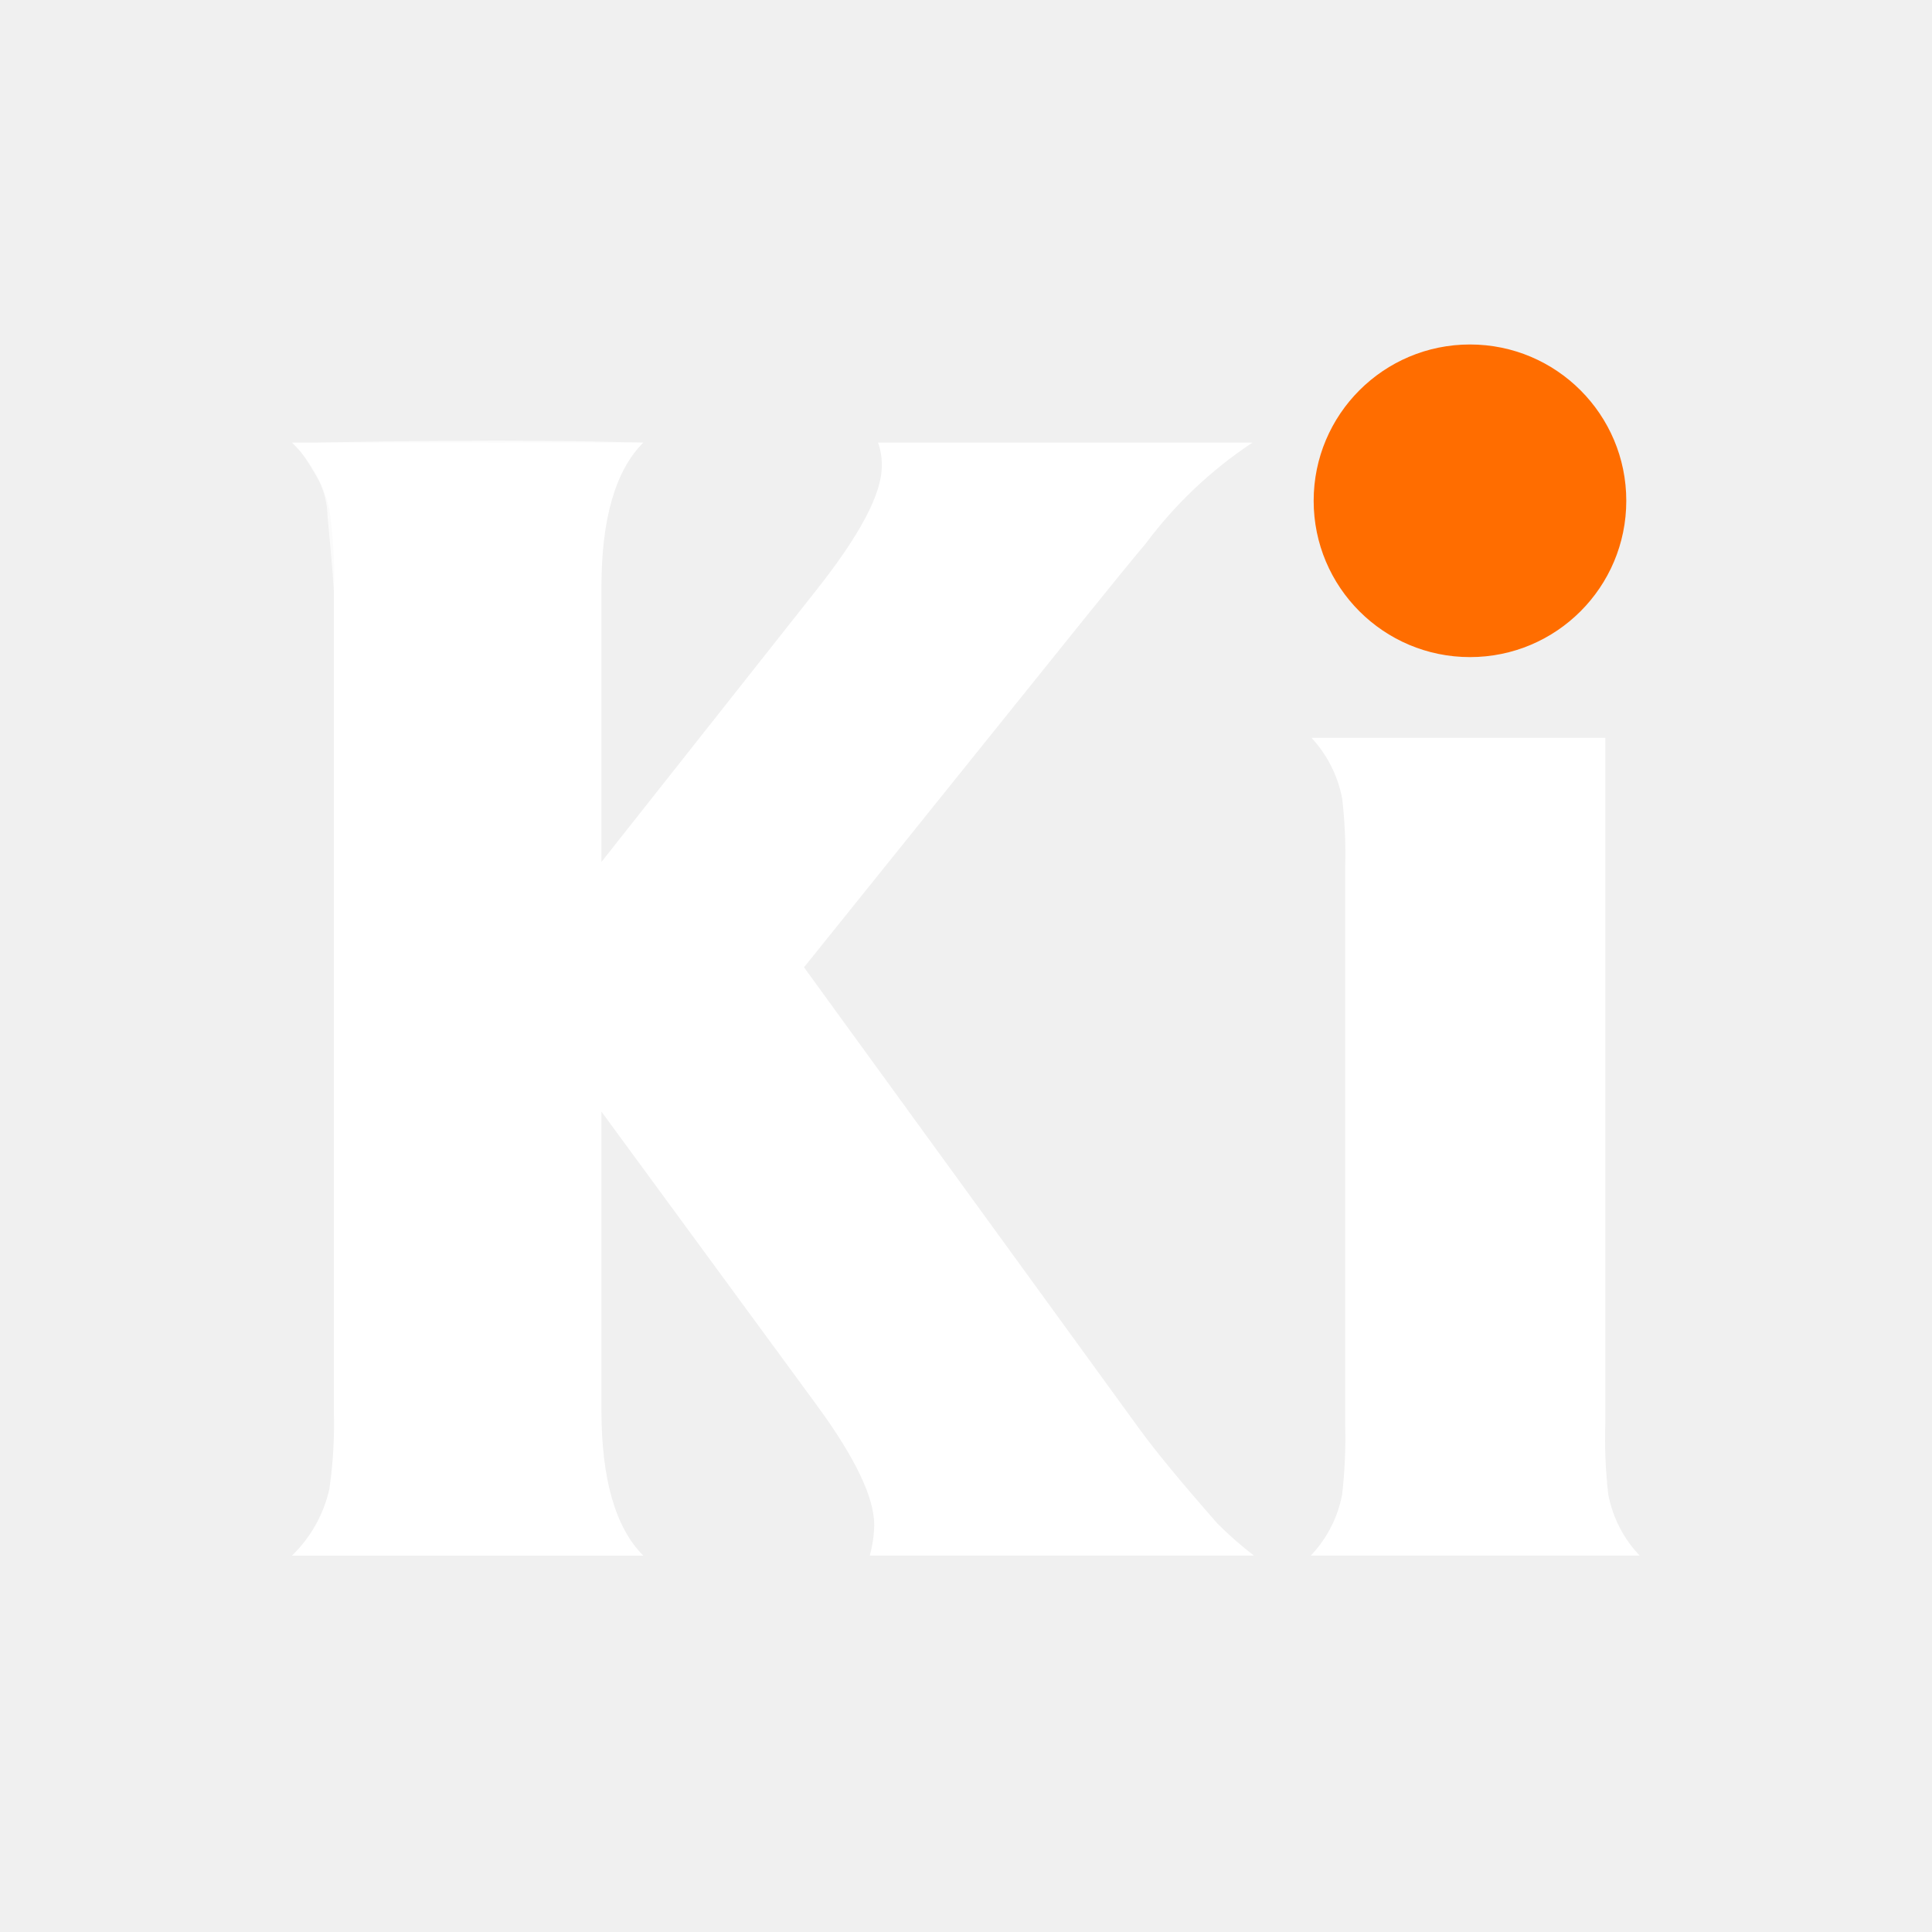
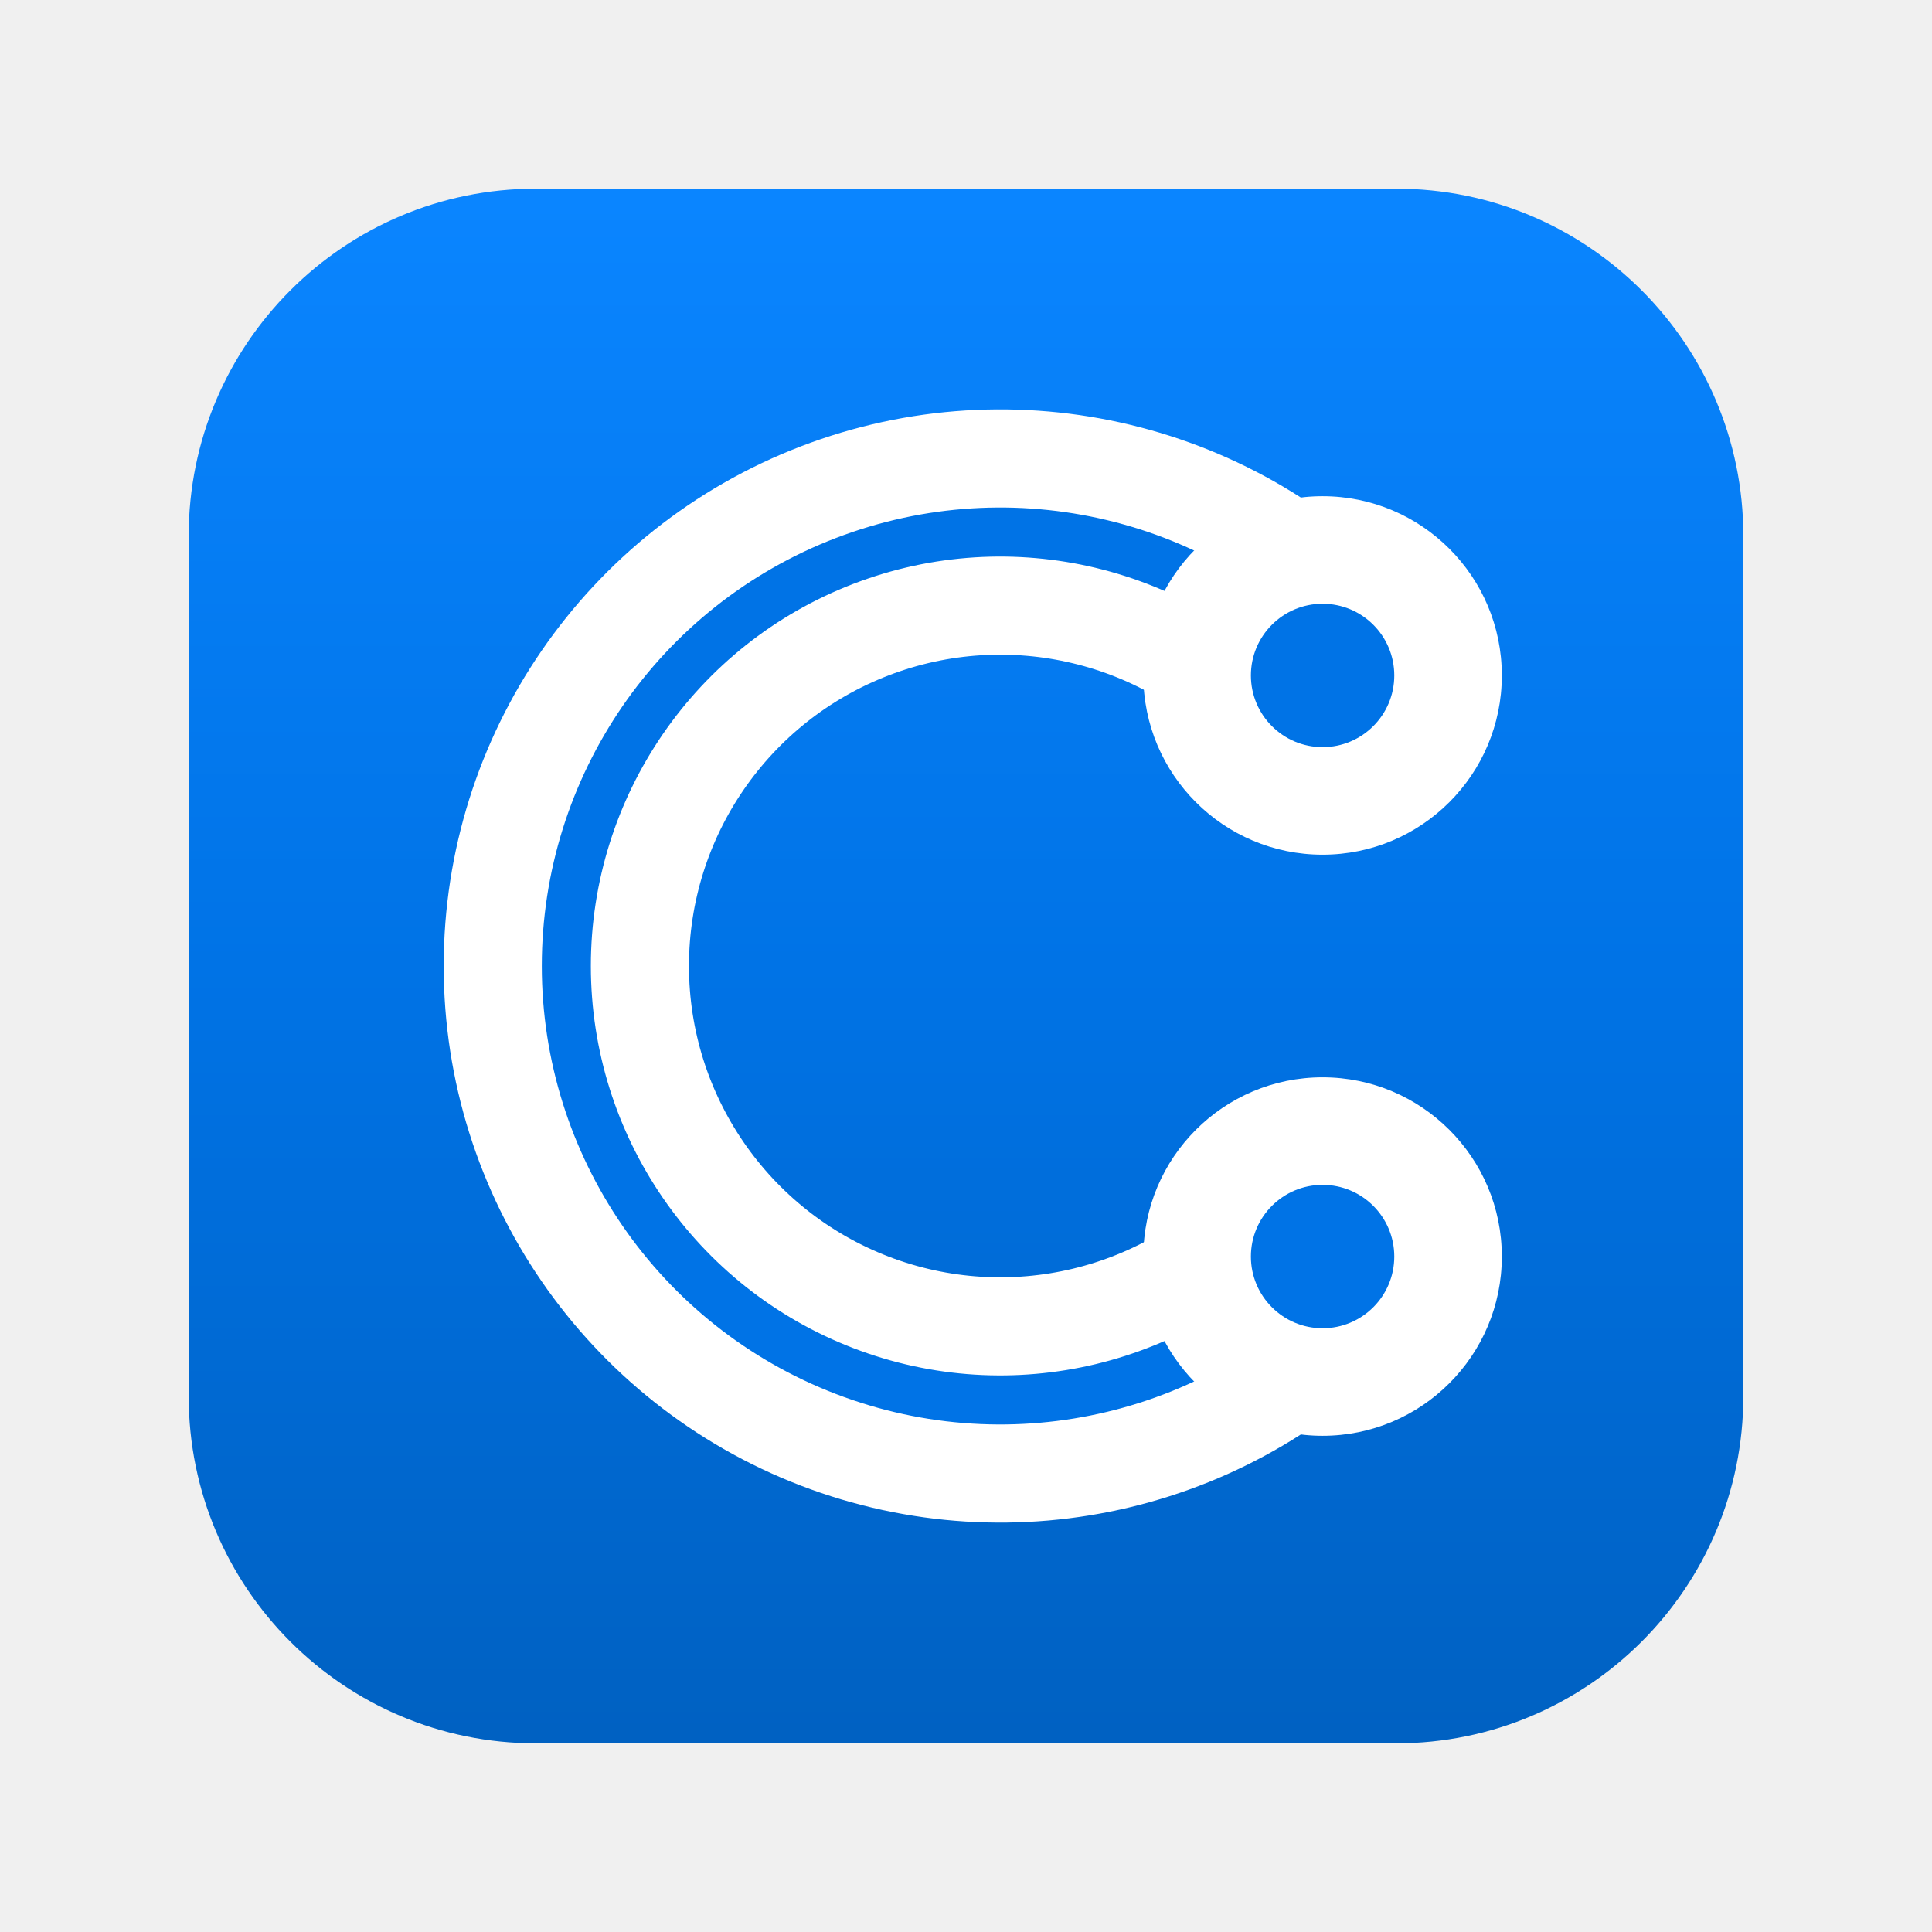
- <svg xmlns="http://www.w3.org/2000/svg" xmlns:xlink="http://www.w3.org/1999/xlink" viewBox="0 0 24 24" version="1.1" id="svg5496" width="24" height="24">
-   <defs id="defs5435">
-     <style id="style5390">.cls-1{fill:none;}.cls-2{isolation:isolate;}.cls-15,.cls-3{mix-blend-mode:overlay;}.cls-4{clip-path:url(#clip-path);}.cls-16,.cls-5{opacity:0.75;}.cls-5,.cls-7{mix-blend-mode:multiply;}.cls-6{clip-path:url(#clip-path-2);}.cls-7{opacity:0.6;}.cls-8{fill:url(#Безымянный_градиент_10);}.cls-9{mix-blend-mode:saturation;fill:url(#Безымянный_градиент_28);}.cls-10{clip-path:url(#clip-path-3);}.cls-11,.cls-16{fill:#fff;}.cls-12{fill:url(#Безымянный_градиент_114);}.cls-13{fill:url(#Безымянный_градиент_104);}.cls-14{fill:#ff6d00;}.cls-15{opacity:0.5;}</style>
-     <clipPath id="clip-path">
-       <rect class="cls-1" y="123.323" width="94" height="94" rx="20.889" id="rect5392" x="0" />
-     </clipPath>
-     <clipPath id="clip-path-2">
-       <rect class="cls-1" x="119.625" width="100" height="100" rx="22.222" id="rect5395" y="0" />
-     </clipPath>
-     <linearGradient id="Безымянный_градиент_10" x1="50.009" x2="50.009" y2="100" gradientUnits="userSpaceOnUse" gradientTransform="matrix(0.5265399,0,0,0.5265398,0.8356892,3.804588)">
-       <stop offset="0" stop-color="#2b4bb7" id="stop5398" />
-       <stop offset="1" stop-color="#2b2fb7" id="stop5400" />
+ <svg xmlns="http://www.w3.org/2000/svg" width="1024" height="1024" viewBox="0 0 1024 1024">
+   <defs>
+     <linearGradient id="tile" x1="0" y1="0" x2="0" y2="1">
+       <stop offset="0" stop-color="#0A85FF" />
+       <stop offset="0.5" stop-color="#0073E6" />
+       <stop offset="1" stop-color="#0061C2" />
    </linearGradient>
-     <radialGradient id="Безымянный_градиент_28" cx="50.009" cy="23.272" r="28.023" gradientTransform="matrix(0,-0.5265398,0.9388205,0,5.319492,42.3899)" gradientUnits="userSpaceOnUse">
-       <stop offset="0" stop-color="#2b4bed" id="stop5403" />
-       <stop offset="1" stop-color="#2b2fb7" id="stop5405" />
-     </radialGradient>
-     <clipPath id="clip-path-3">
-       <rect class="cls-1" x="0.009" width="100" height="100" rx="22.222" id="rect5408" y="0" />
-     </clipPath>
-     <radialGradient id="Безымянный_градиент_114" cx="47.361" cy="53.197" r="38.302" gradientUnits="userSpaceOnUse">
-       <stop offset="0.001" stop-color="#fff" stop-opacity="0" id="stop5411" />
-       <stop offset="0.148" stop-color="#fbfbfb" stop-opacity="0.039" id="stop5413" />
-       <stop offset="0.372" stop-color="#f1f1f1" stop-opacity="0.146" id="stop5415" />
-       <stop offset="0.647" stop-color="#e0e0e0" stop-opacity="0.322" id="stop5417" />
-       <stop offset="0.958" stop-color="#c9c9c8" stop-opacity="0.564" id="stop5419" />
-       <stop offset="1" stop-color="#c6c6c5" stop-opacity="0.6" id="stop5421" />
-     </radialGradient>
-     <linearGradient id="Безымянный_градиент_104" x1="76.367" y1="17.957" x2="76.367" y2="33.433" gradientUnits="userSpaceOnUse">
-       <stop offset="0" stop-color="#ff6d00" id="stop5424" />
-       <stop offset="0.352" stop-color="#ff8a33" id="stop5426" />
-       <stop offset="0.844" stop-color="#ff5c00" id="stop5428" />
-       <stop offset="0.969" stop-color="#ff4800" id="stop5430" />
-       <stop offset="1" stop-color="#ff5c00" id="stop5432" />
-     </linearGradient>
-     <radialGradient xlink:href="#%D0%91%D0%B5%D0%B7%D1%8B%D0%BC%D1%8F%D0%BD%D0%BD%D1%8B%D0%B9_%D0%B3%D1%80%D0%B0%D0%B4%D0%B8%D0%B5%D0%BD%D1%82_114" id="radialGradient6102" gradientUnits="userSpaceOnUse" cx="47.361" cy="53.197" r="38.302" gradientTransform="matrix(0.5265399,0,0,0.5265398,0.8356892,3.804588)" />
-     <radialGradient xlink:href="#%D0%91%D0%B5%D0%B7%D1%8B%D0%BC%D1%8F%D0%BD%D0%BD%D1%8B%D0%B9_%D0%B3%D1%80%D0%B0%D0%B4%D0%B8%D0%B5%D0%BD%D1%82_114" id="radialGradient6104" gradientUnits="userSpaceOnUse" cx="47.361" cy="53.197" r="38.302" gradientTransform="matrix(0.5265399,0,0,0.5265398,0.8356892,3.804588)" />
  </defs>
-   <g class="cls-2" id="g5494" transform="matrix(0.4558059,0,0,0.4558059,0.1987758,-1.208165)" style="stroke-width:2.194">
-     <rect class="cls-8" x="-0.436" width="52.654" height="52.654" rx="11.701" id="rect5459" y="2.651" style="fill:url(#%D0%91%D0%B5%D0%B7%D1%8B%D0%BC%D1%8F%D0%BD%D0%BD%D1%8B%D0%B9_%D0%B3%D1%80%D0%B0%D0%B4%D0%B8%D0%B5%D0%BD%D1%82_10);stroke-width:1.146" ry="11.683" />
-     <rect class="cls-9" x="-0.436" width="52.654" height="52.654" rx="11.701" id="rect5461" y="2.651" style="fill:url(#%D0%91%D0%B5%D0%B7%D1%8B%D0%BC%D1%8F%D0%BD%D0%BD%D1%8B%D0%B9_%D0%B3%D1%80%D0%B0%D0%B4%D0%B8%D0%B5%D0%BD%D1%82_28);stroke-width:1.146" ry="11.683" />
-     <g class="cls-3" id="g5469" style="stroke-width:2.177" transform="matrix(1.00684,0,0,1.008365,-0.4454609,2.650611)">
-       <g class="cls-10" clip-path="url(#clip-path-3)" id="g5467" style="stroke-width:2.177">
-         <g class="cls-5" id="g5465" style="stroke-width:2.177" />
-       </g>
-     </g>
-     <g class="cls-7" id="g5473" style="stroke-width:2.188" transform="matrix(1.005724,0,0,1,-0.48582,2.634574)" />
-     <path class="cls-11" d="m 15.955,26.142 5.847,-7.395 q 1.792,-2.261 1.793,-3.382 a 1.726,1.726 0 0 0 -0.102,-0.652 h 10.206 a 11.638,11.638 0 0 0 -2.91,2.752 q -0.55,0.652 -1.649,2.018 l -7.664,9.53 9.147,12.59 q 0.651,0.897 2.118,2.567 a 9.826,9.826 0 0 0 0.998,0.876 H 23.268 A 3.346,3.346 0 0 0 23.39,44.211 q 0,-1.12 -1.548,-3.239 l -5.887,-8.026 v 8.128 q 0,2.832 1.141,3.973 H 7.521 a 3.637,3.637 0 0 0 1.019,-1.813 12.4,12.4 0 0 0 0.122,-2.139 V 18.665 A 12.406,12.406 0 0 0 8.54,16.527 3.638,3.638 0 0 0 7.521,14.713 h 9.575 q -1.141,1.141 -1.141,3.952 z" id="path5475" style="stroke-width:1.146" />
-     <path class="cls-11" d="m 43.314,22.76 v 18.701 a 13.156,13.156 0 0 0 0.081,1.915 3.293,3.293 0 0 0 0.856,1.67 h -8.964 a 3.298,3.298 0 0 0 0.856,-1.67 13.542,13.542 0 0 0 0.081,-1.915 V 26.305 A 13.048,13.048 0 0 0 36.143,24.41 3.363,3.363 0 0 0 35.308,22.76 Z M 39.769,12.106 a 4.087,4.087 0 0 1 4.074,4.074 4.074,4.074 0 0 1 -8.149,0 4.035,4.035 0 0 1 4.074,-4.074 z" id="path5477" style="stroke-width:1.146" />
-     <path class="cls-12" d="m 15.955,26.142 5.847,-7.395 q 1.792,-2.261 1.793,-3.382 a 1.726,1.726 0 0 0 -0.102,-0.652 h 10.206 a 11.638,11.638 0 0 0 -2.91,2.752 q -0.55,0.652 -1.649,2.018 l -7.664,9.53 9.147,12.59 q 0.651,0.897 2.118,2.567 a 9.826,9.826 0 0 0 0.998,0.876 H 23.268 A 3.346,3.346 0 0 0 23.39,44.211 q 0,-1.12 -1.548,-3.239 l -5.887,-8.026 v 8.128 q 0,2.832 1.141,3.973 H 7.521 a 3.637,3.637 0 0 0 1.019,-1.813 12.4,12.4 0 0 0 0.122,-2.139 V 18.665 A 12.406,12.406 0 0 0 8.54,16.527 3.638,3.638 0 0 0 7.521,14.713 h 9.575 q -1.141,1.141 -1.141,3.952 z" id="path5479" style="fill:url(#radialGradient6102);stroke-width:1.146" />
-     <path class="cls-12" d="m 43.314,22.76 v 18.701 a 13.156,13.156 0 0 0 0.081,1.915 3.293,3.293 0 0 0 0.856,1.67 h -8.964 a 3.298,3.298 0 0 0 0.856,-1.67 13.542,13.542 0 0 0 0.081,-1.915 V 26.305 A 13.048,13.048 0 0 0 36.143,24.41 3.363,3.363 0 0 0 35.308,22.76 Z M 39.769,12.106 a 4.087,4.087 0 0 1 4.074,4.074 4.074,4.074 0 0 1 -8.149,0 4.035,4.035 0 0 1 4.074,-4.074 z" id="path5481" style="fill:url(#radialGradient6104);stroke-width:1.146" />
-     <g class="cls-15" id="g5489" style="stroke-width:2.188" transform="matrix(1.005724,0,0,1,-0.48582,2.634574)" />
-     <path class="cls-16" d="M 8.662,18.736 C 8.618,18.057 8.552,17.379 8.49,16.704 A 2.267,2.267 0 0 0 8.258,15.757 8.096,8.096 0 0 0 7.727,14.908 l -0.127,-0.179 0.221,-0.005 q 2.318,-0.058 4.637,-0.062 c 0.773,-0.011 1.546,0.005 2.319,0.007 0.773,0.001 1.546,0.031 2.32,0.045 -0.772,0.035 -1.545,0.086 -2.317,0.109 -0.773,0.024 -1.545,0.06 -2.318,0.071 q -2.318,0.057 -4.637,0.064 l 0.093,-0.184 a 6.362,6.362 0 0 1 0.529,0.892 1.595,1.595 0 0 1 0.16,0.512 c 0.023,0.174 0.033,0.344 0.043,0.515 0.041,0.682 0.022,1.363 0.013,2.044 z" id="path5491" style="stroke-width:1.146" />
-     <circle style="fill:#ff6d00;fill-opacity:1;stroke-width:2.293;stroke-linecap:round;stroke-linejoin:round" id="path6063" cx="39.626" cy="16.299" r="4.26" />
-   </g>
+   <rect x="100" y="100" width="824" height="824" rx="184" fill="url(#tile)" />
+   <path d="M 701 666 A 230 230 0 1 1 701 358" fill="none" stroke="#FFFFFF" stroke-width="130" stroke-linecap="round" />
+   <path d="M 701 666 A 230 230 0 1 1 701 358" fill="none" stroke="#0073E6" stroke-width="26" stroke-linecap="round" />
+   <circle cx="701" cy="666" r="95" fill="#FFFFFF" />
+   <circle cx="701" cy="666" r="38" fill="#0073E6" />
+   <circle cx="701" cy="358" r="95" fill="#FFFFFF" />
+   <circle cx="701" cy="358" r="38" fill="#0073E6" />
</svg>
